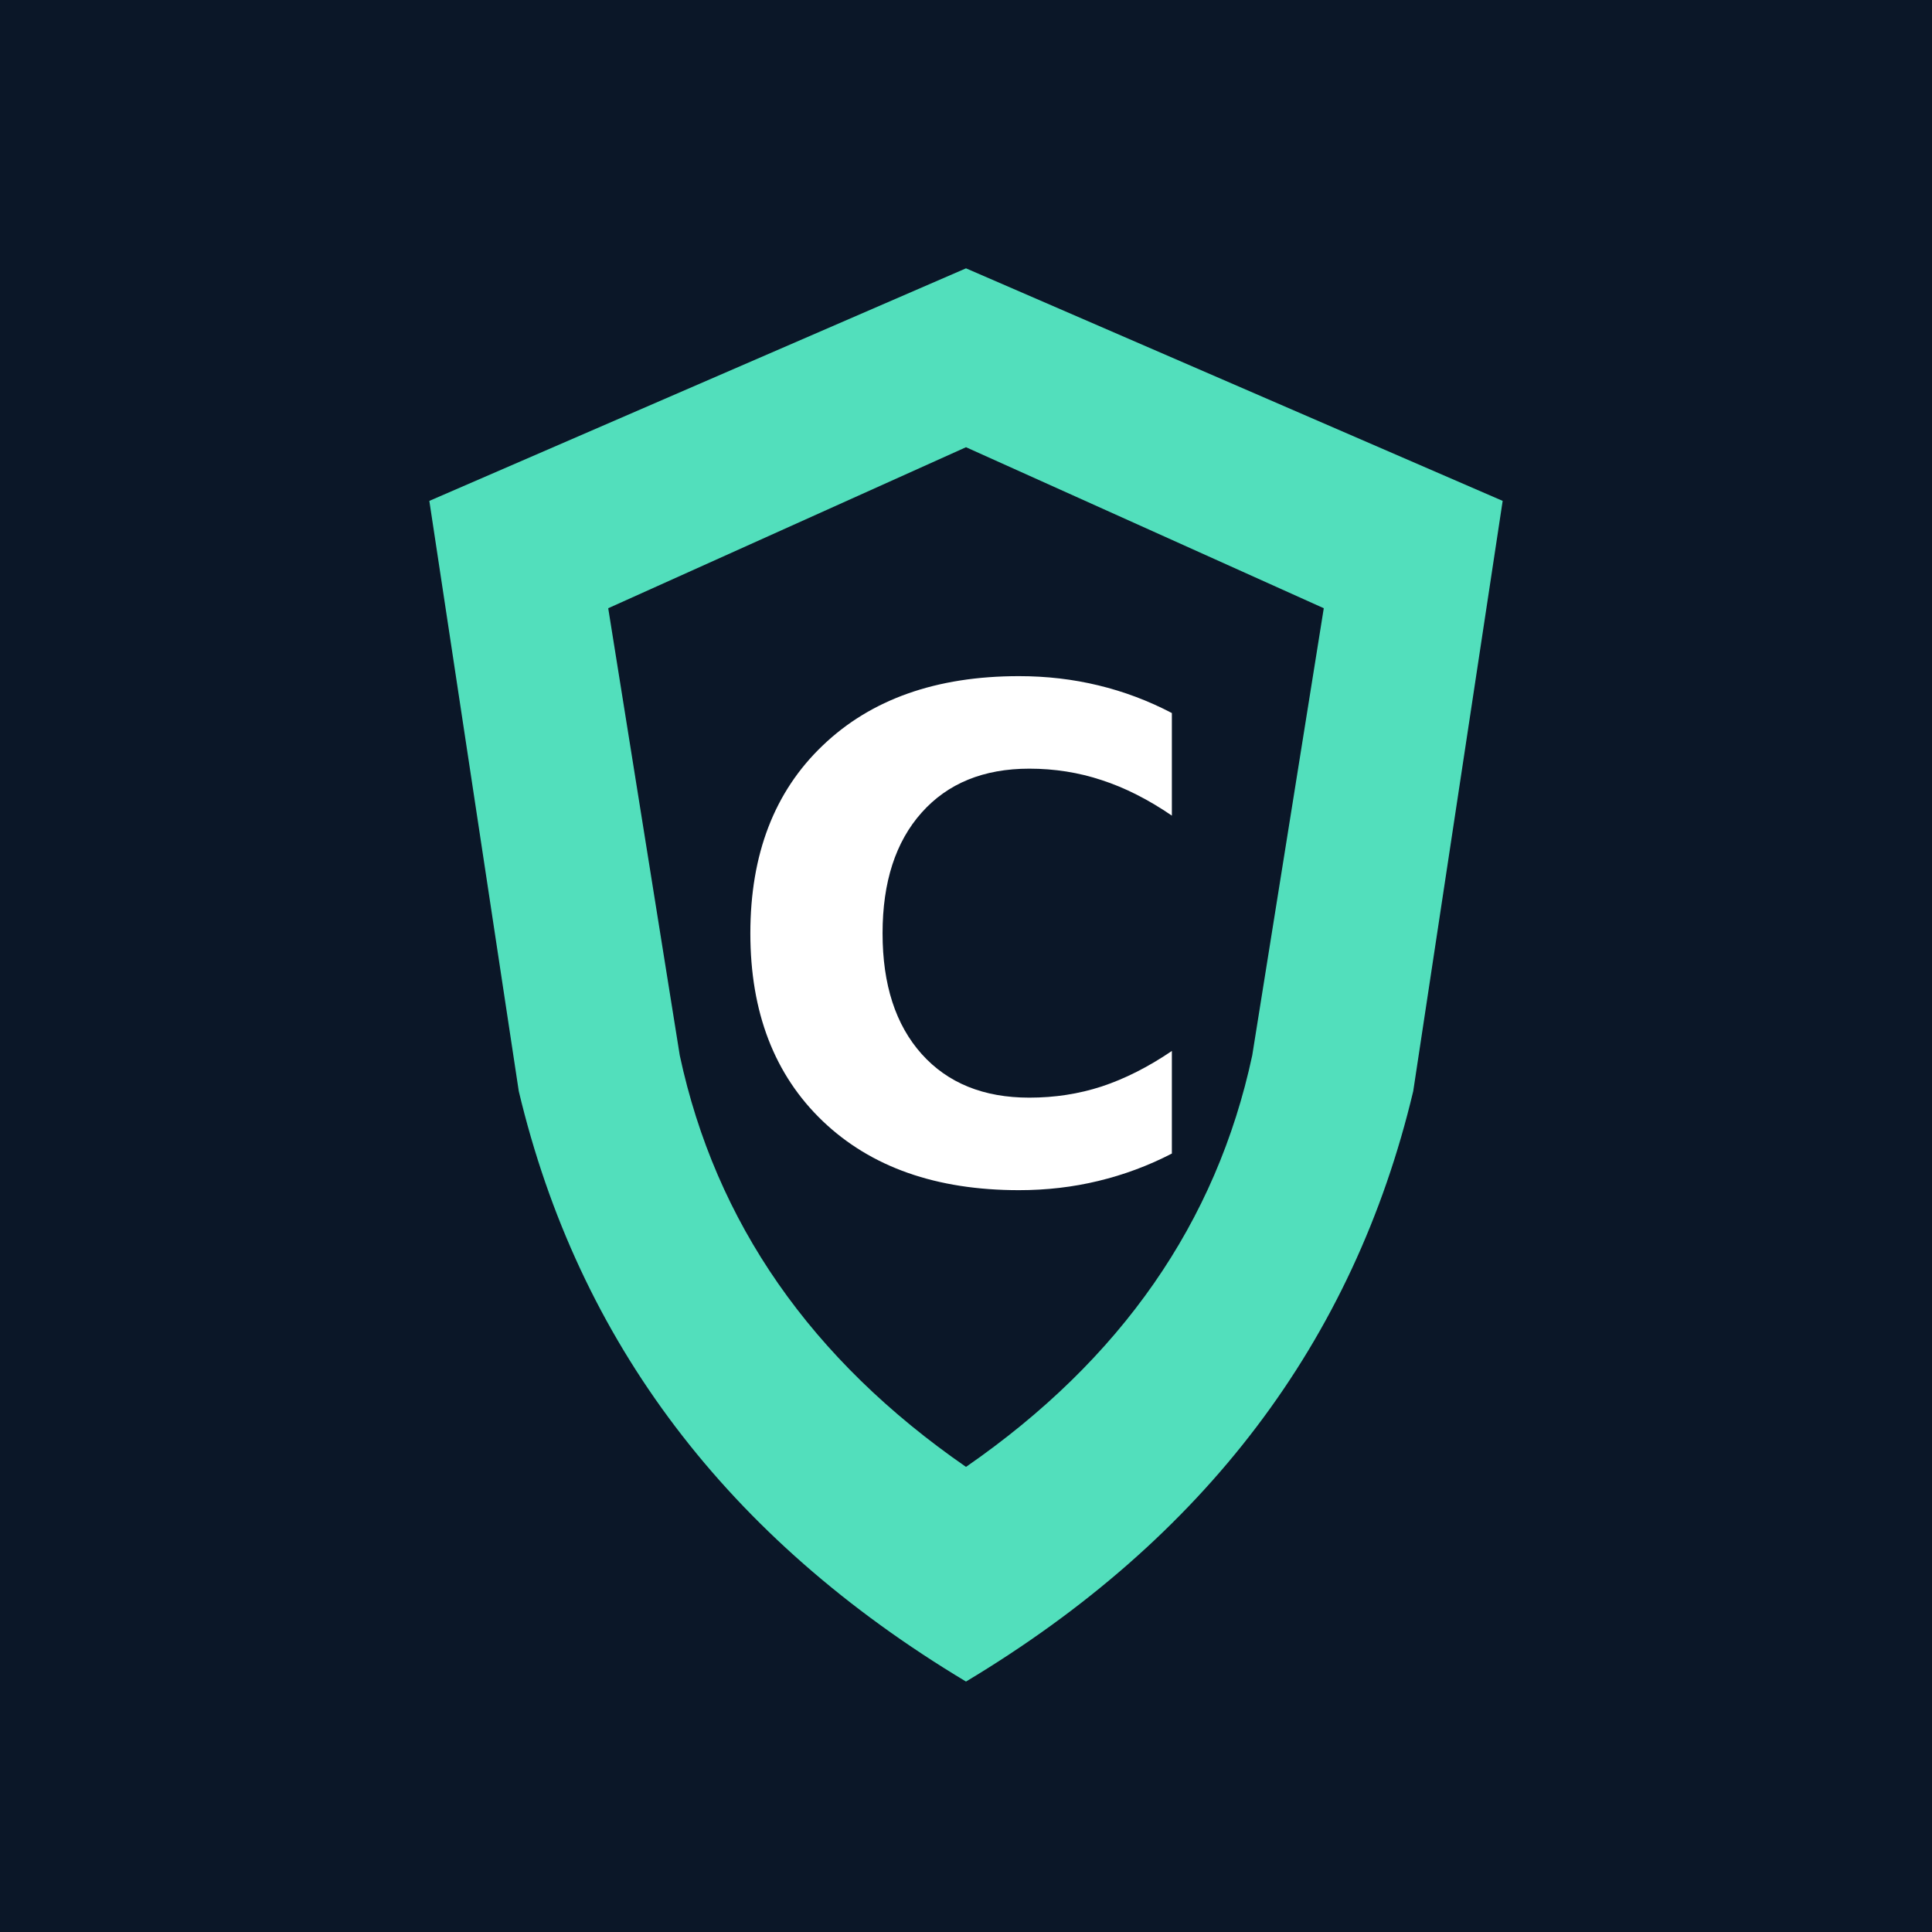
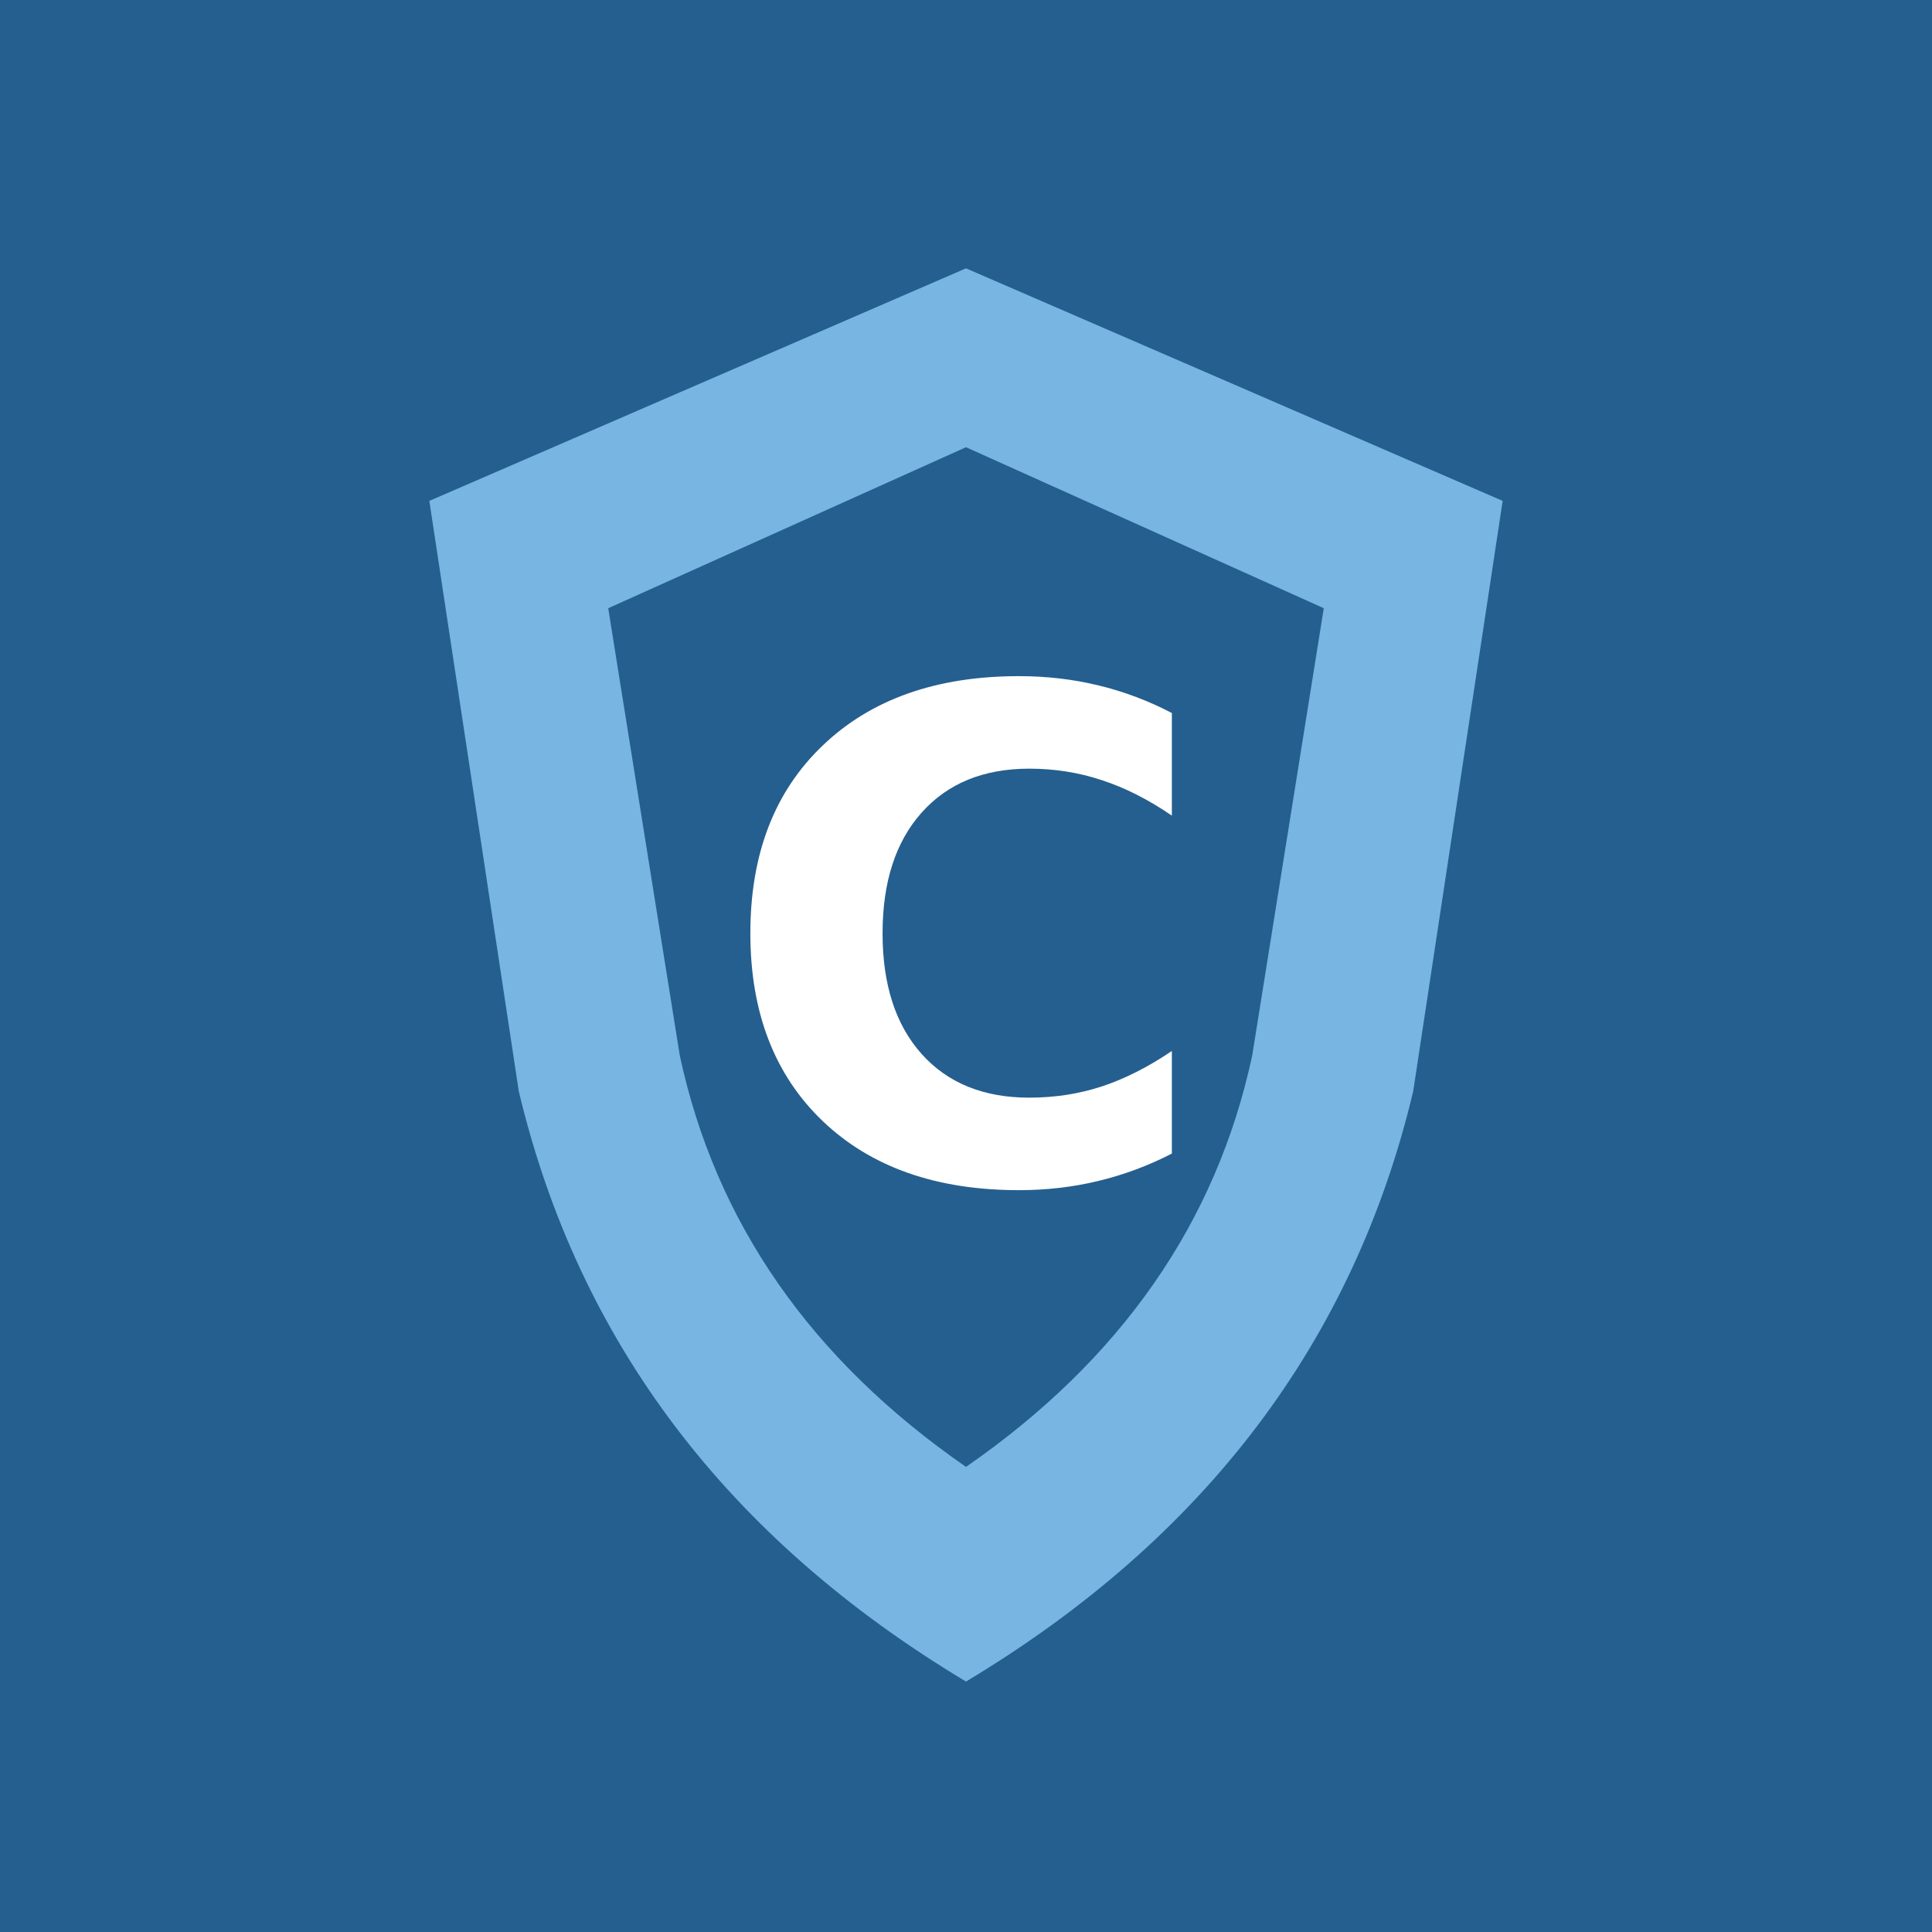
<svg xmlns="http://www.w3.org/2000/svg" width="512" height="512" viewBox="0 0 108 108">
-   <rect width="108" height="108" fill="#0b1728" />
-   <path fill="#52dfbc" d="M54 15 84 28 79 61Q74 82 54 94 34 82 29 61L24 28Z" />
-   <path fill="#0b1728" d="M54 25 74 34 70 59Q67 73 54 82 41 73 38 59L34 34Z" />
+   <rect width="108" height="108" fill="#245f8f" />
+   <path fill="#78b5e2" d="M54 15 84 28 79 61Q74 82 54 94 34 82 29 61L24 28Z" />
+   <path fill="#245f8f" d="M54 25 74 34 70 59Q67 73 54 82 41 73 38 59L34 34Z" />
  <text x="54" y="66" text-anchor="middle" fill="white" font-family="DejaVu Sans,sans-serif" font-size="38" font-weight="bold">C</text>
</svg>
